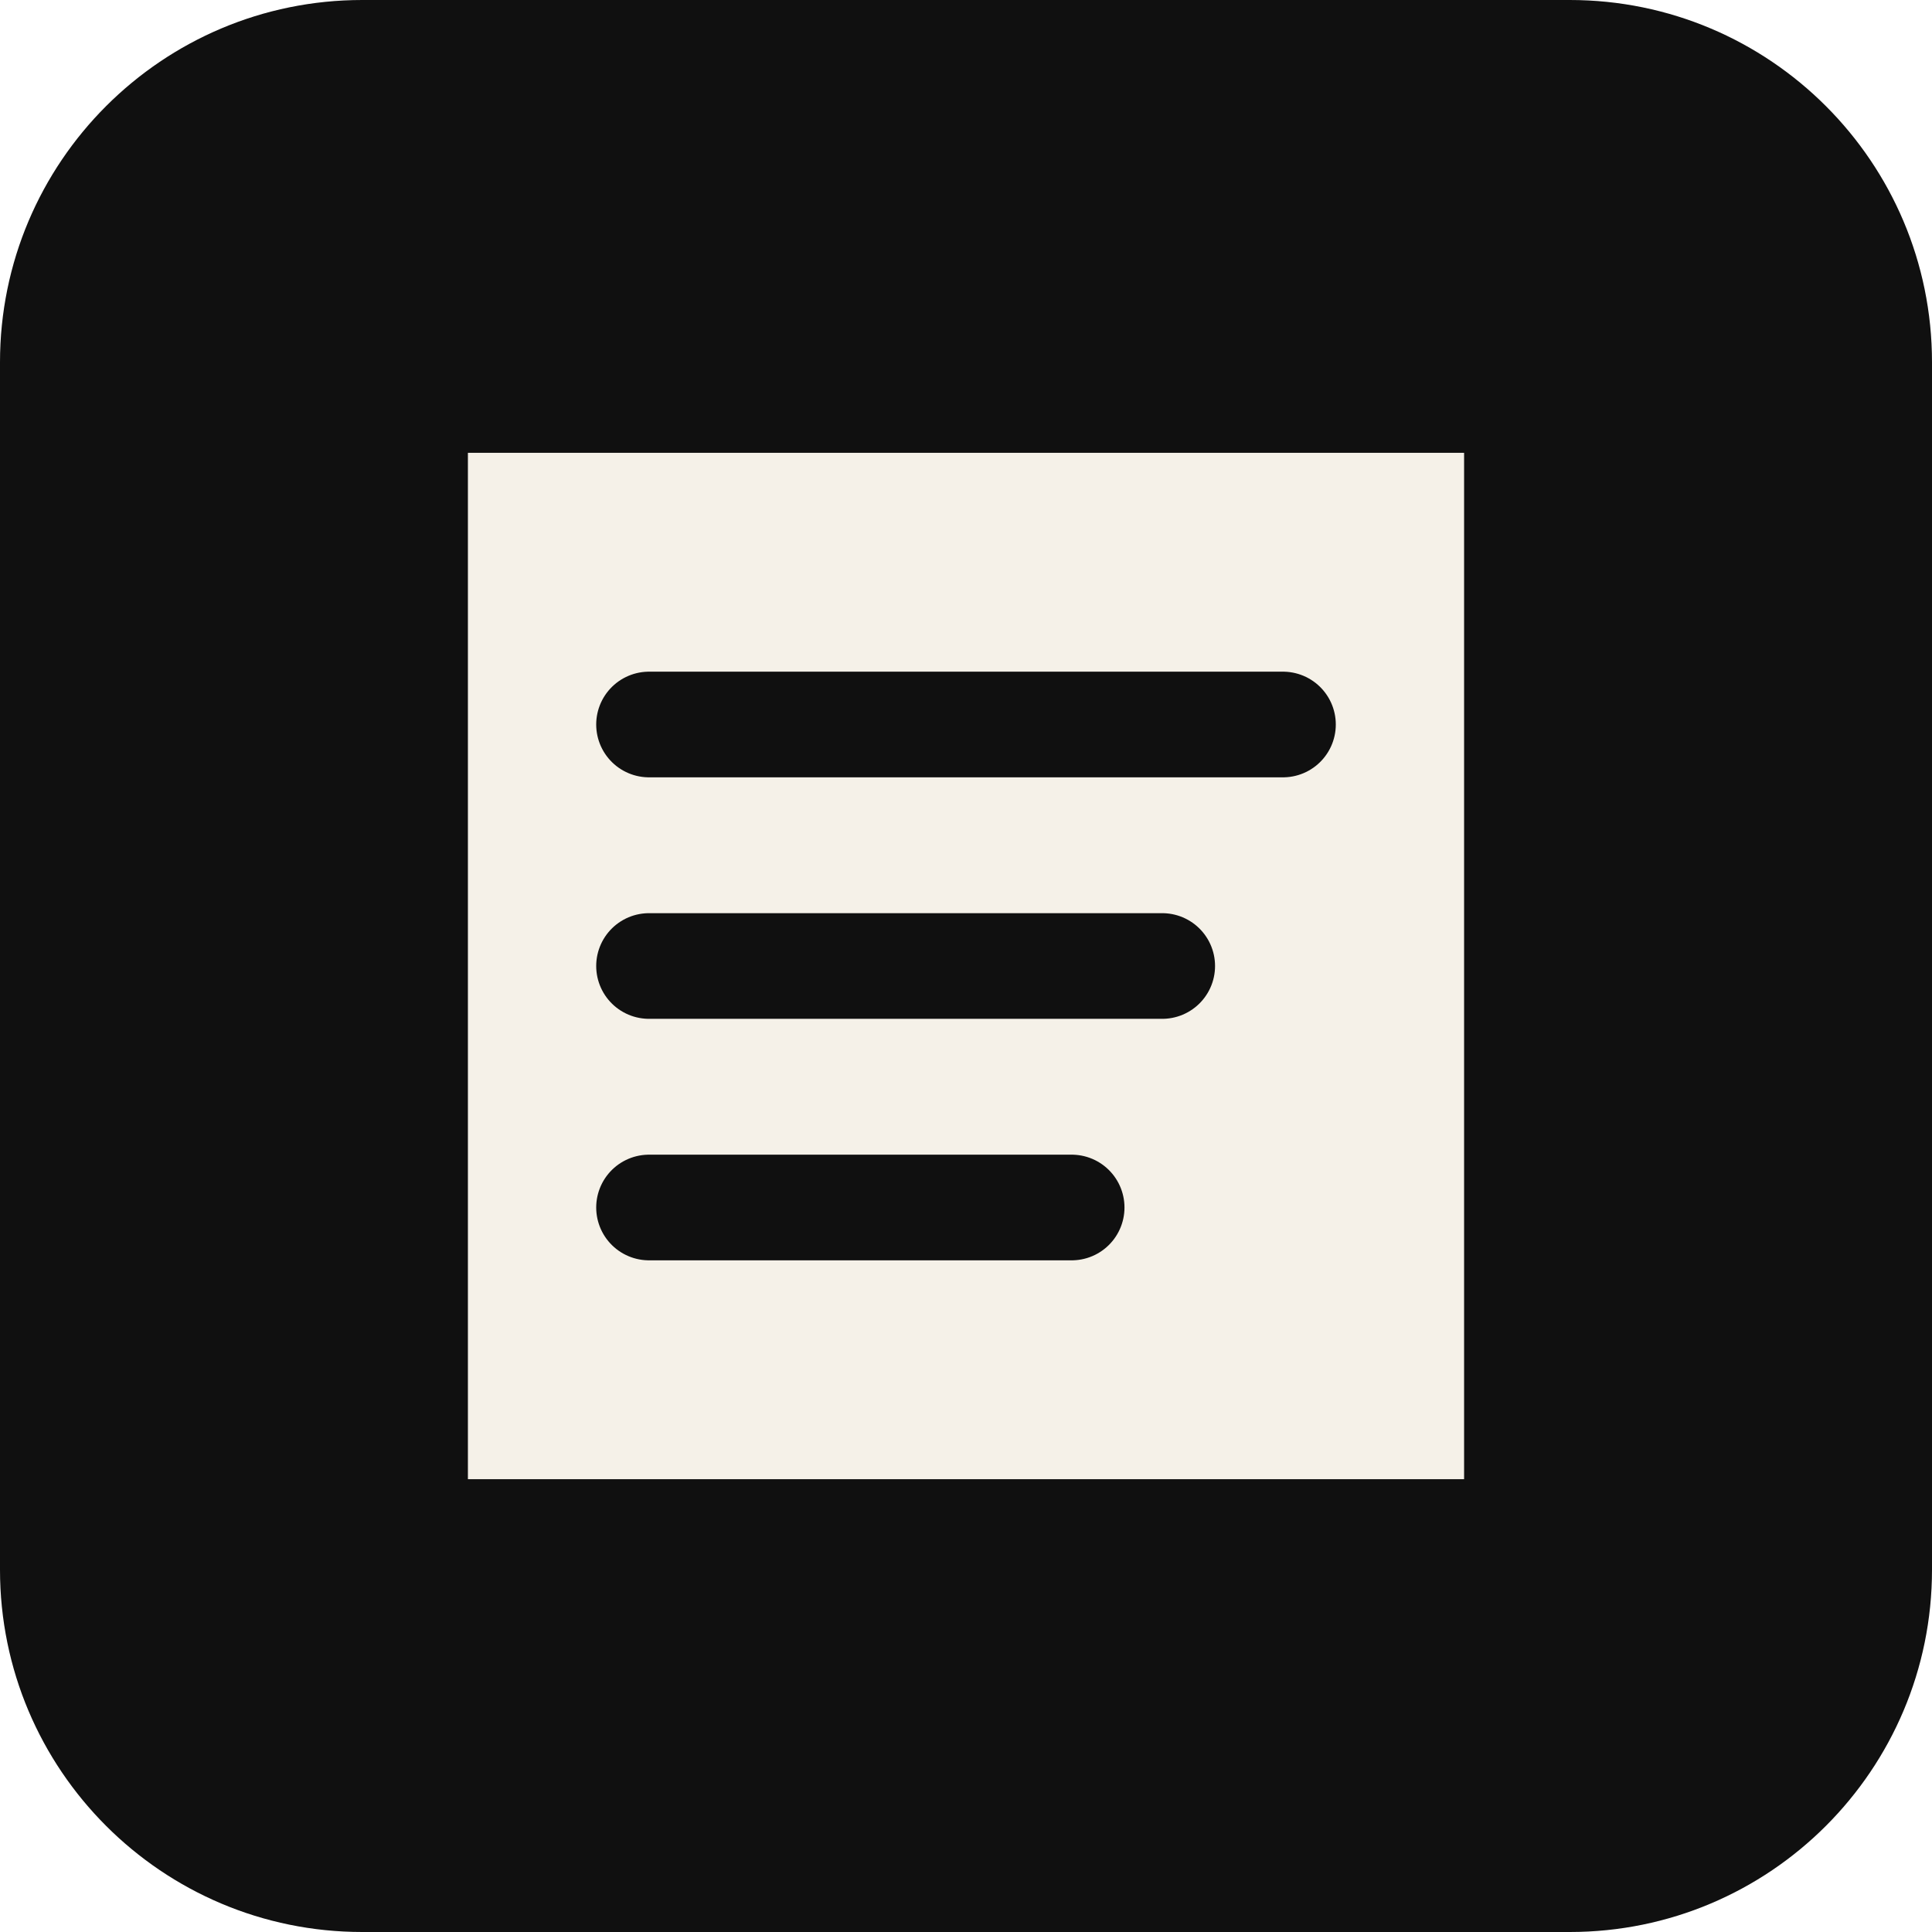
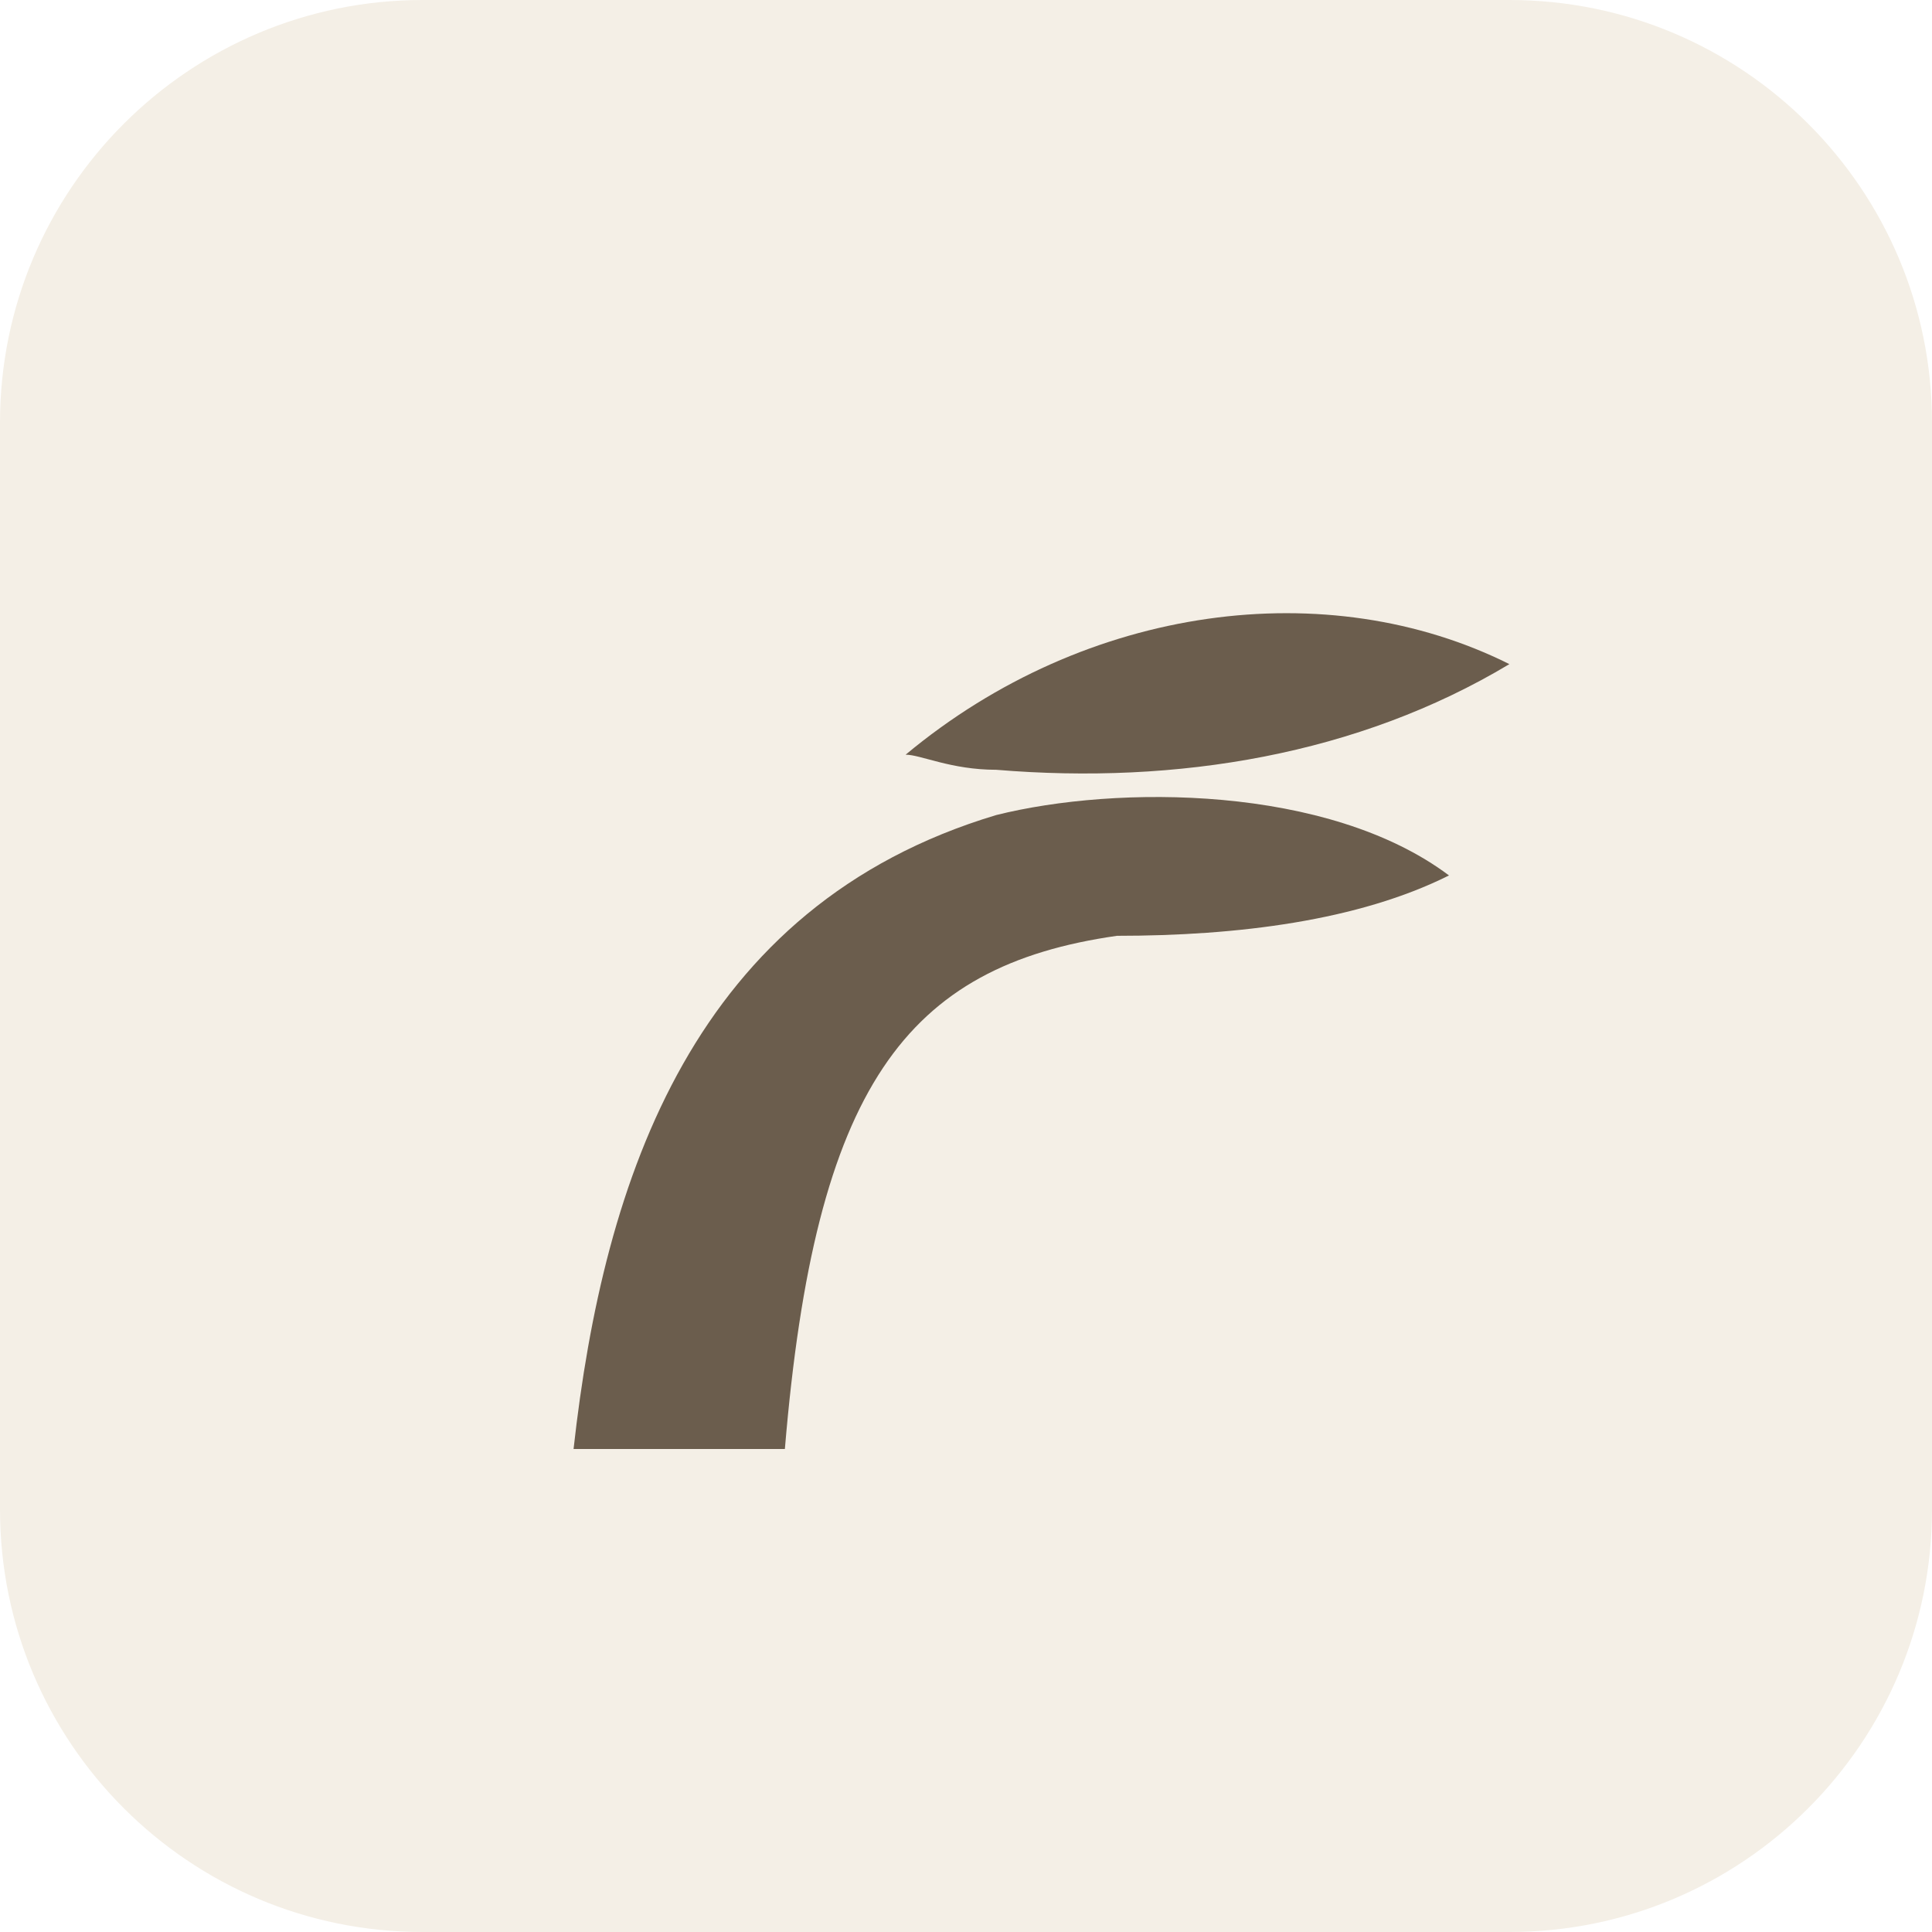
<svg xmlns="http://www.w3.org/2000/svg" viewBox="0 0 128 128">
-   <rect width="128" height="128" rx="24" fill="#101010" />
-   <path d="M31 30h66v68H31z" fill="#f5f1e8" />
-   <path d="M43 48h42M43 64h34M43 80h28" fill="none" stroke="#101010" stroke-width="7" stroke-linecap="round" />
+   <rect width="128" height="128" rx="28" fill="#f4efe6" />
+   <path fill="#6b5d4d" d="M38 96c2-18 8-36 28-42 8-2 22-2 30 4-6 3-14 4-22 4-14 2-20 10-22 34H38zm22-46c12-10 28-12 40-6-10 6-22 8-34 7-3 0-5-1-6-1z" />
</svg>
